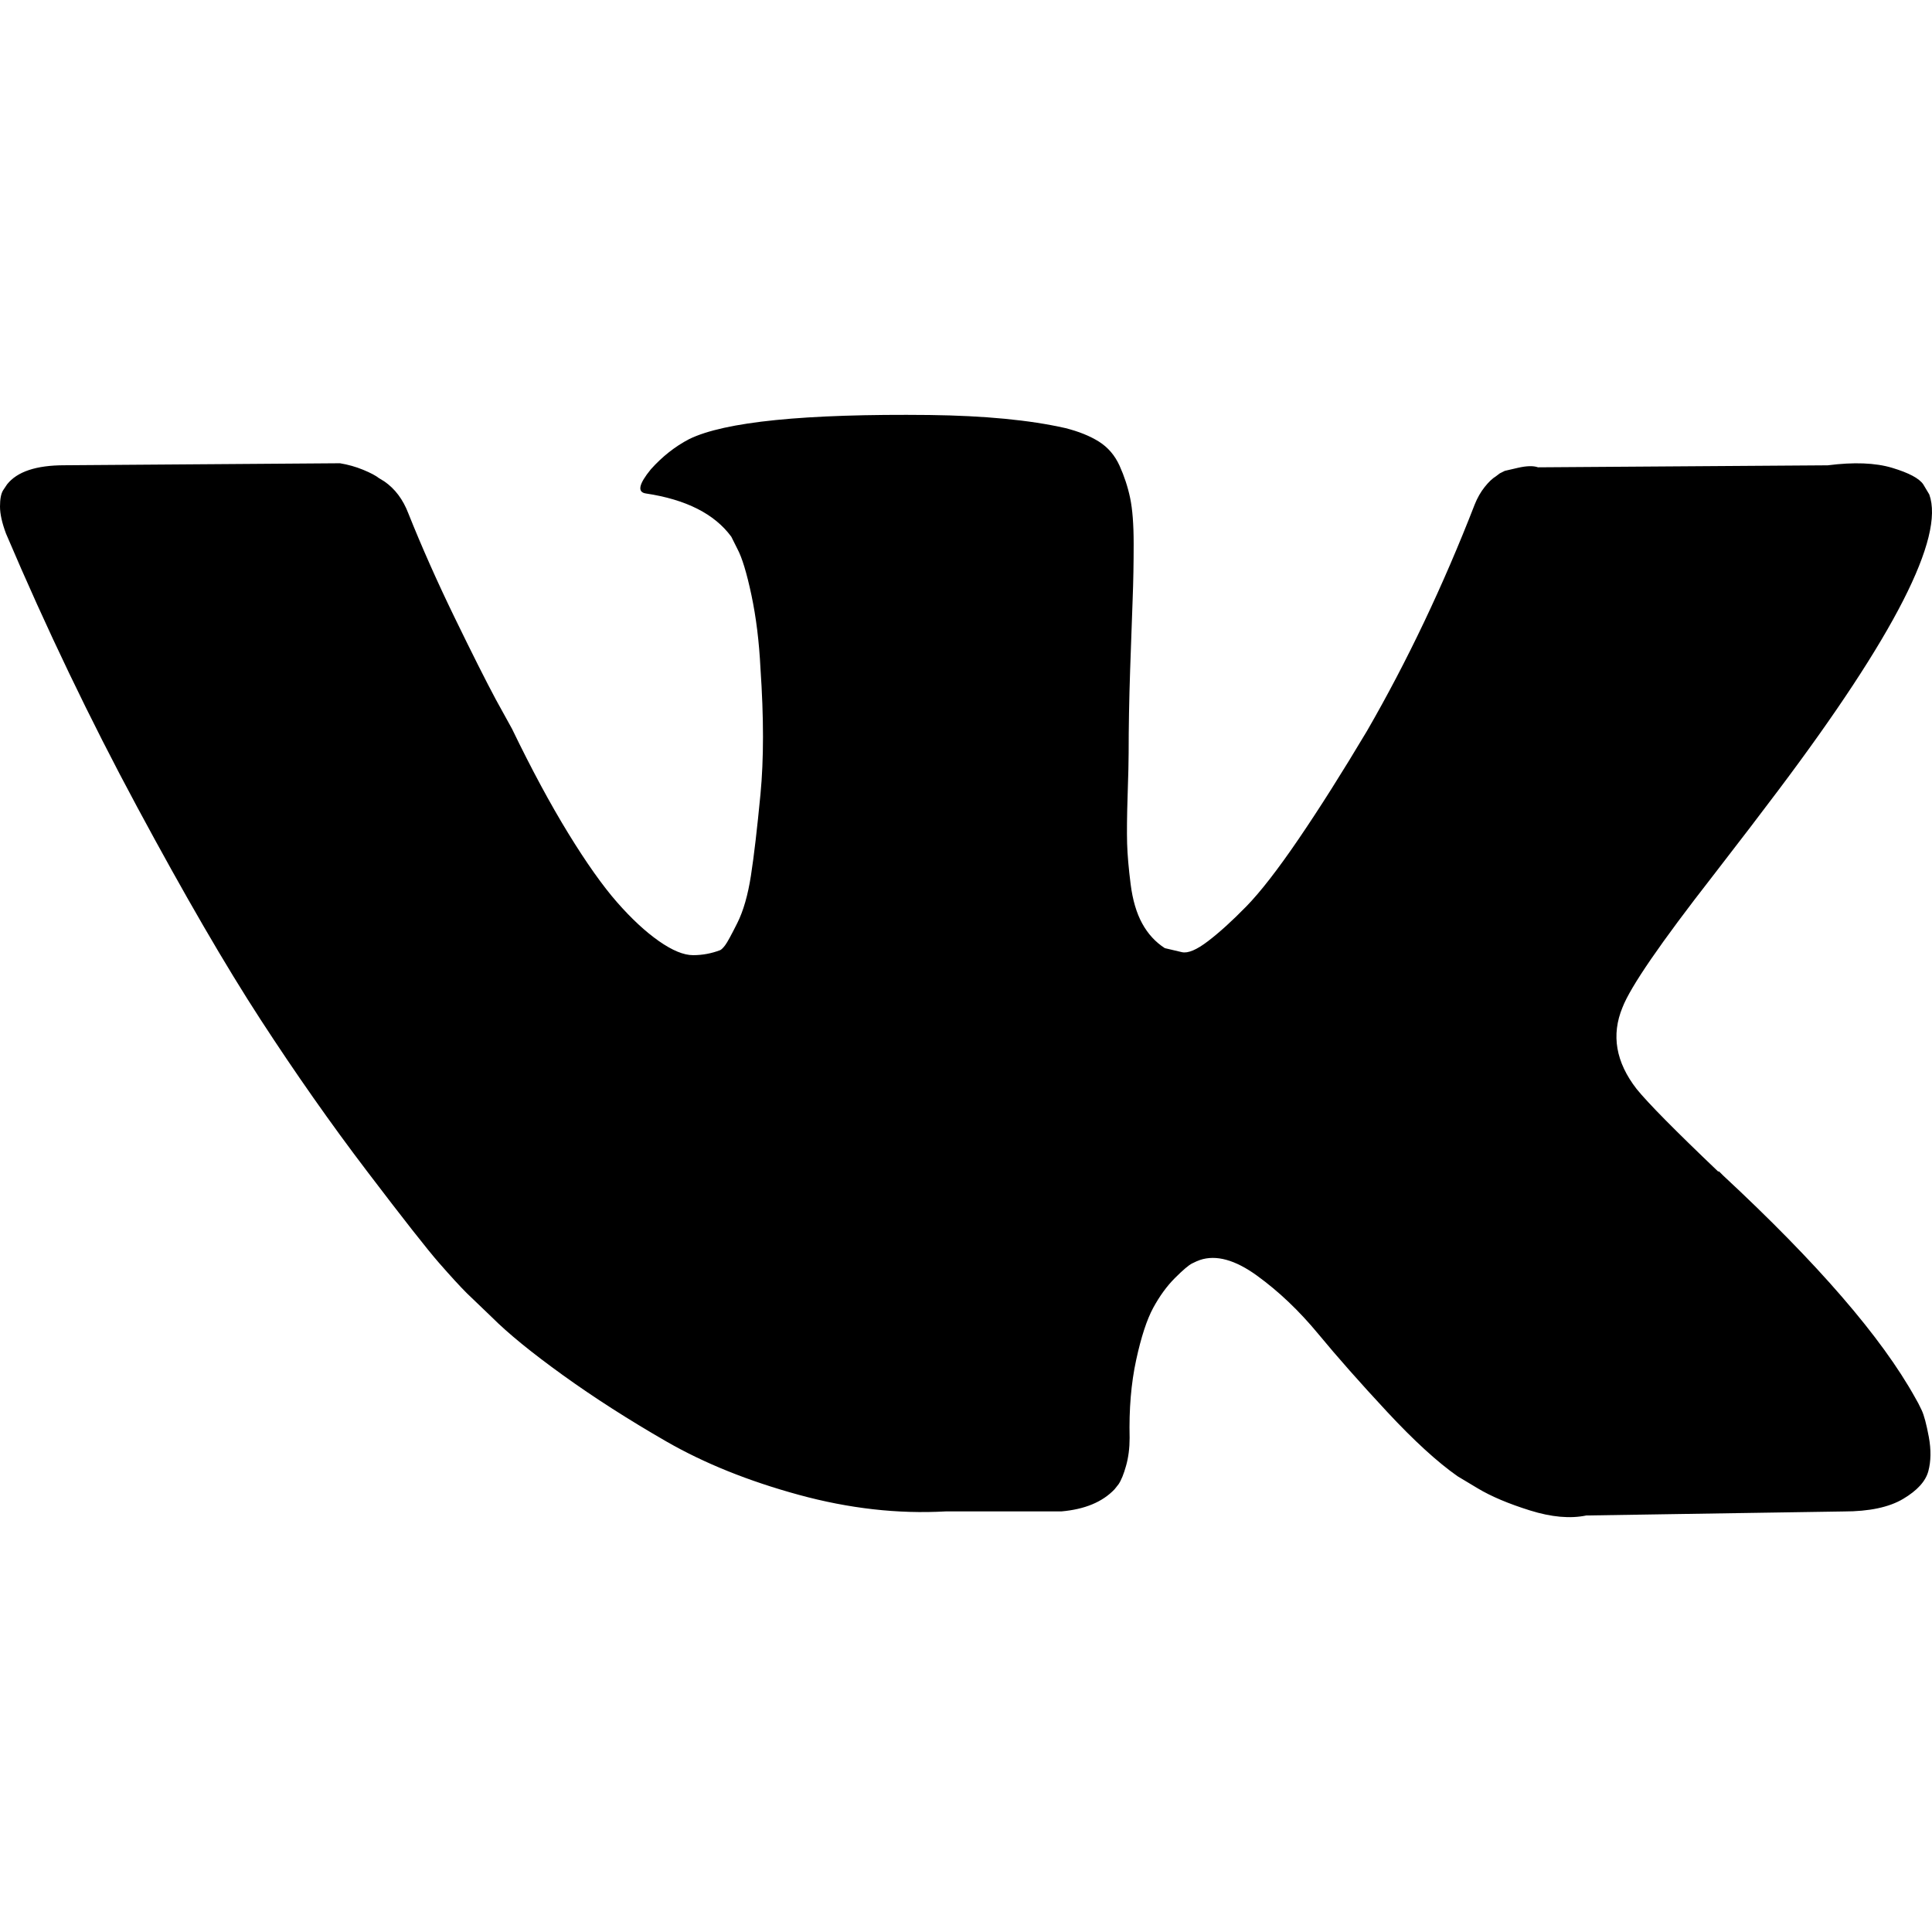
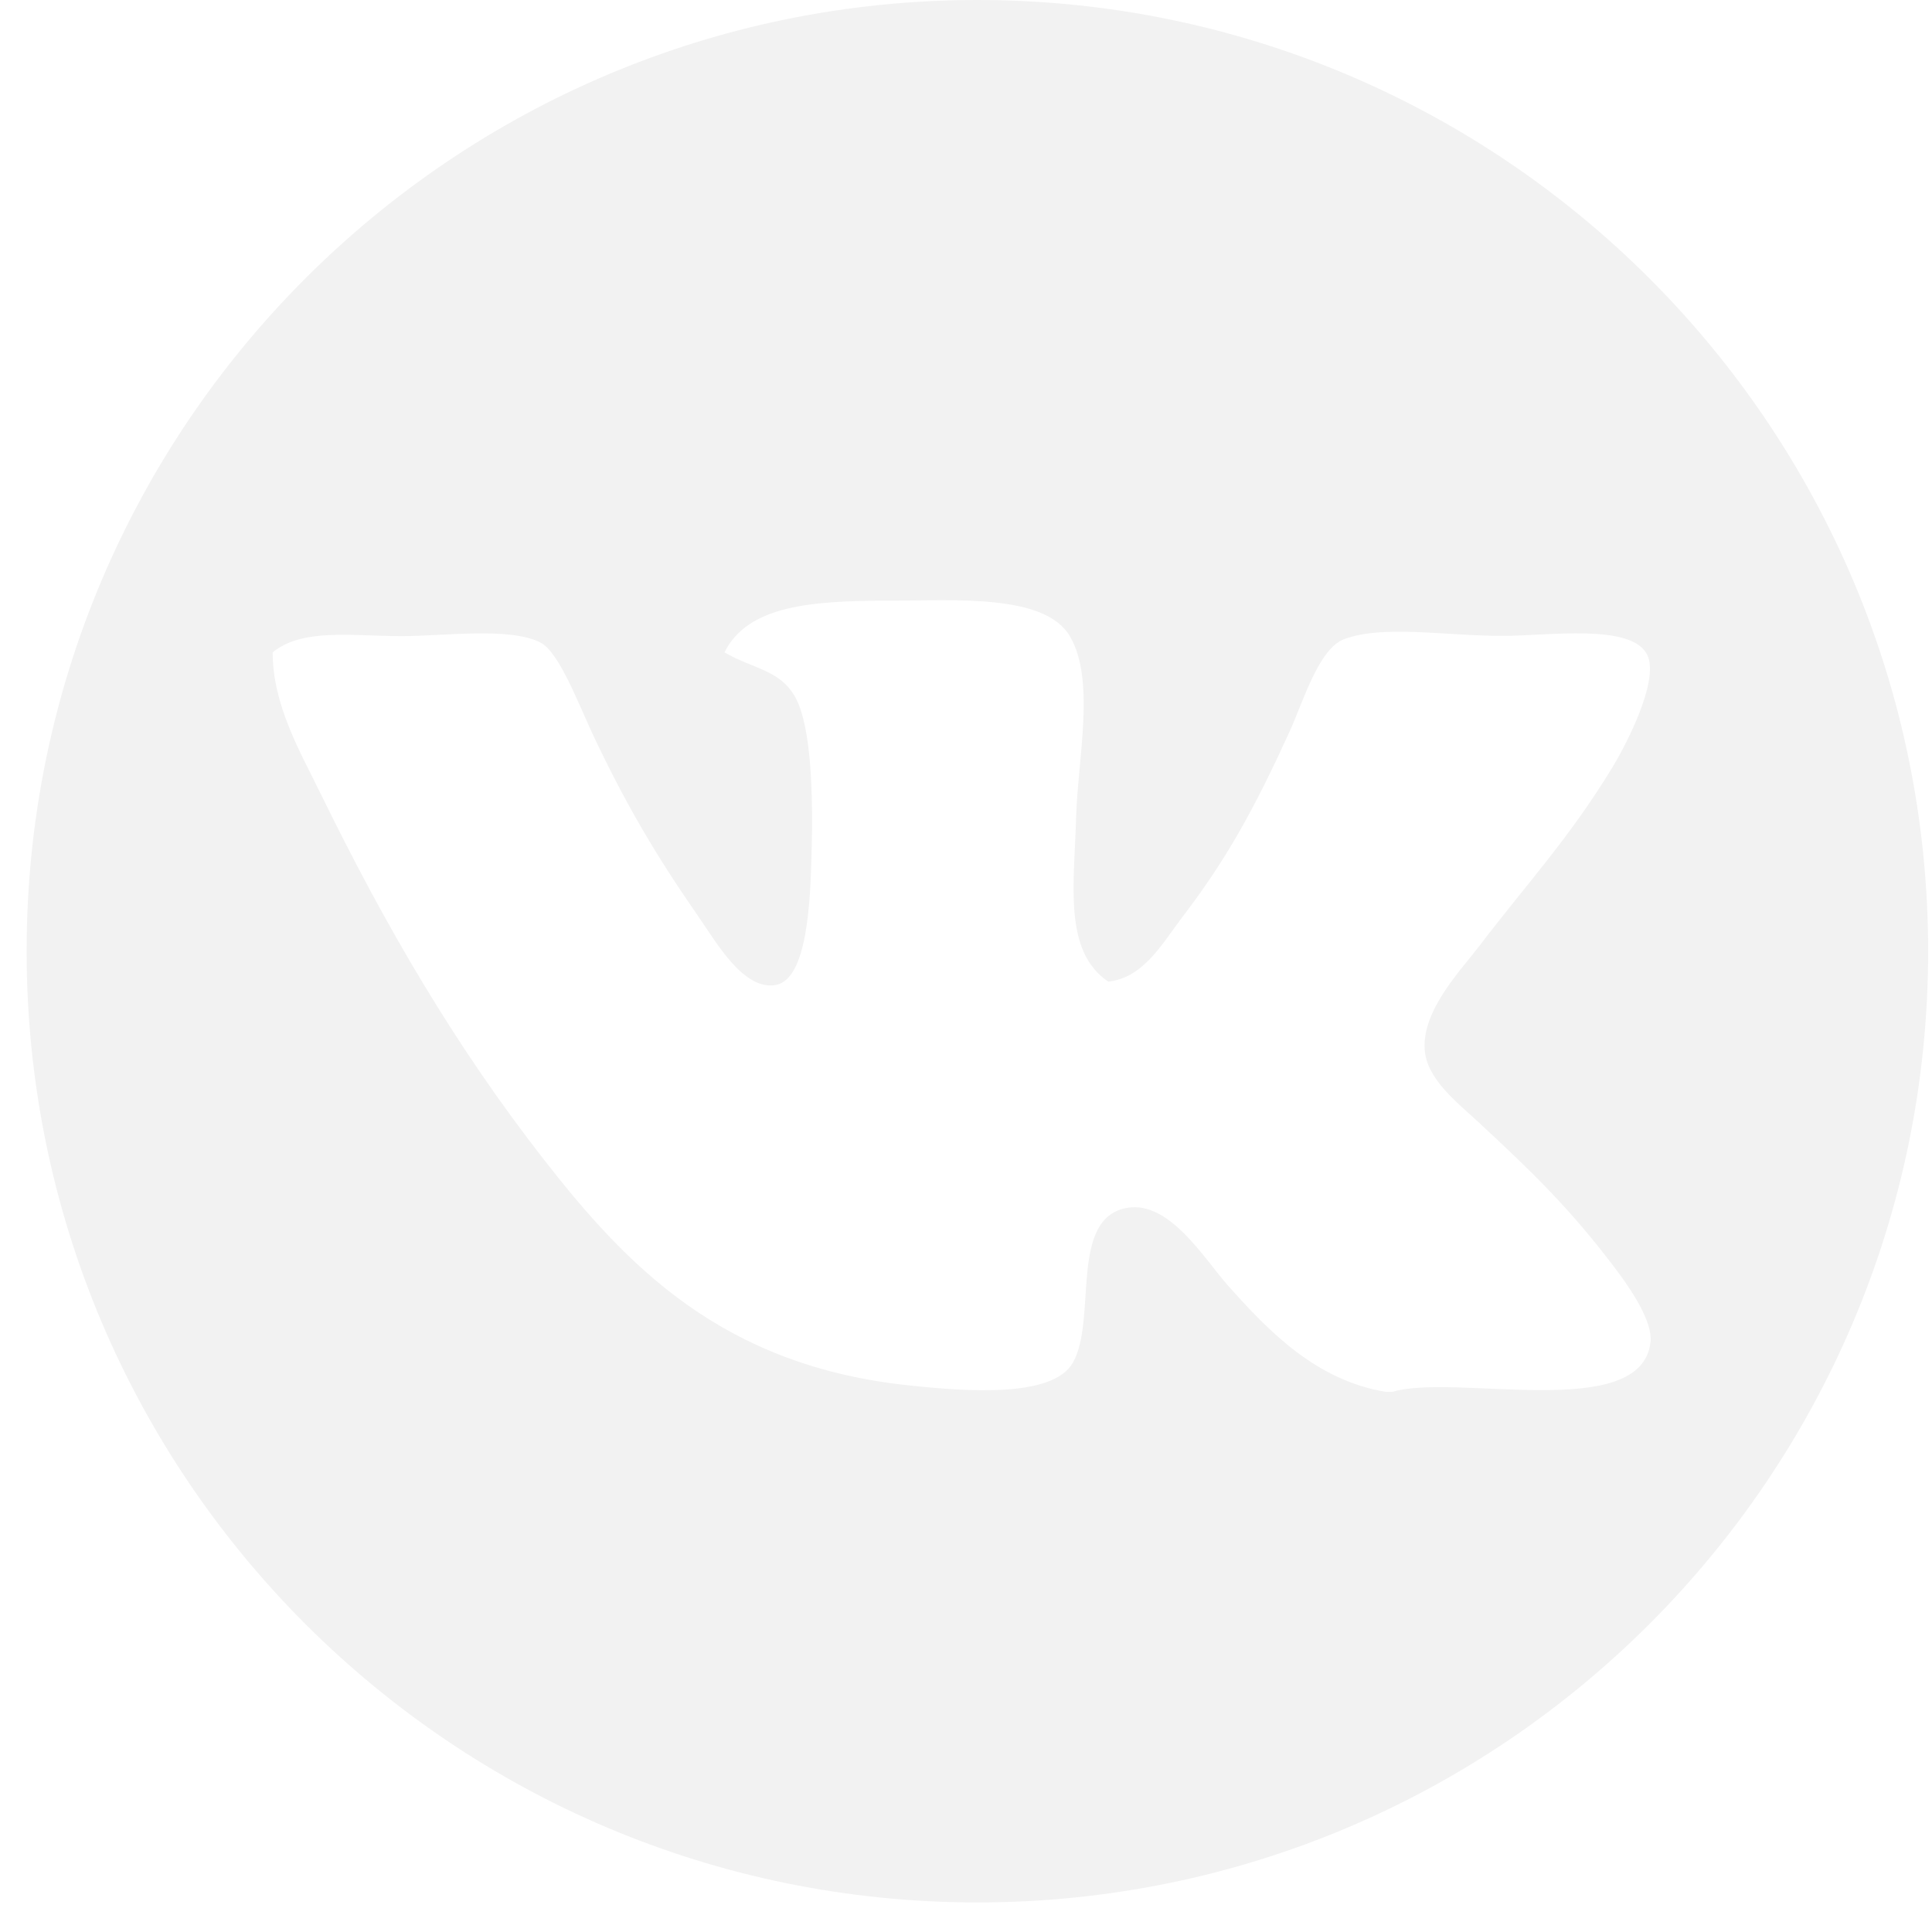
- <svg xmlns="http://www.w3.org/2000/svg" version="1.1" id="Capa_1" x="0px" y="0px" width="548.358px" height="548.358px" viewBox="0 0 548.358 548.358" style="enable-background:new 0 0 548.358 548.358;" xml:space="preserve">
-   <g>
-     <path d="M545.451,400.298c-0.664-1.431-1.283-2.618-1.858-3.569c-9.514-17.135-27.695-38.167-54.532-63.102l-0.567-0.571   l-0.284-0.28l-0.287-0.287h-0.288c-12.18-11.611-19.893-19.418-23.123-23.415c-5.91-7.614-7.234-15.321-4.004-23.13   c2.282-5.9,10.854-18.36,25.696-37.397c7.807-10.089,13.99-18.175,18.556-24.267c32.931-43.78,47.208-71.756,42.828-83.939   l-1.701-2.847c-1.143-1.714-4.093-3.282-8.846-4.712c-4.764-1.427-10.853-1.663-18.278-0.712l-82.224,0.568   c-1.332-0.472-3.234-0.428-5.712,0.144c-2.475,0.572-3.713,0.859-3.713,0.859l-1.431,0.715l-1.136,0.859   c-0.952,0.568-1.999,1.567-3.142,2.995c-1.137,1.423-2.088,3.093-2.848,4.996c-8.952,23.031-19.13,44.444-30.553,64.238   c-7.043,11.803-13.511,22.032-19.418,30.693c-5.899,8.658-10.848,15.037-14.842,19.126c-4,4.093-7.61,7.372-10.852,9.849   c-3.237,2.478-5.708,3.525-7.419,3.142c-1.715-0.383-3.33-0.763-4.859-1.143c-2.663-1.714-4.805-4.045-6.42-6.995   c-1.622-2.95-2.714-6.663-3.285-11.136c-0.568-4.476-0.904-8.326-1-11.563c-0.089-3.233-0.048-7.806,0.145-13.706   c0.198-5.903,0.287-9.897,0.287-11.991c0-7.234,0.141-15.085,0.424-23.555c0.288-8.47,0.521-15.181,0.716-20.125   c0.194-4.949,0.284-10.185,0.284-15.705s-0.336-9.849-1-12.991c-0.656-3.138-1.663-6.184-2.99-9.137   c-1.335-2.95-3.289-5.232-5.853-6.852c-2.569-1.618-5.763-2.902-9.564-3.856c-10.089-2.283-22.936-3.518-38.547-3.71   c-35.401-0.38-58.148,1.906-68.236,6.855c-3.997,2.091-7.614,4.948-10.848,8.562c-3.427,4.189-3.905,6.475-1.431,6.851   c11.422,1.711,19.508,5.804,24.267,12.275l1.715,3.429c1.334,2.474,2.666,6.854,3.999,13.134c1.331,6.28,2.19,13.227,2.568,20.837   c0.95,13.897,0.95,25.793,0,35.689c-0.953,9.9-1.853,17.607-2.712,23.127c-0.859,5.52-2.143,9.993-3.855,13.418   c-1.715,3.426-2.856,5.52-3.428,6.28c-0.571,0.76-1.047,1.239-1.425,1.427c-2.474,0.948-5.047,1.431-7.71,1.431   c-2.667,0-5.901-1.334-9.707-4c-3.805-2.666-7.754-6.328-11.847-10.992c-4.093-4.665-8.709-11.184-13.85-19.558   c-5.137-8.374-10.467-18.271-15.987-29.691l-4.567-8.282c-2.855-5.328-6.755-13.086-11.704-23.267   c-4.952-10.185-9.329-20.037-13.134-29.554c-1.521-3.997-3.806-7.04-6.851-9.134l-1.429-0.859c-0.95-0.76-2.475-1.567-4.567-2.427   c-2.095-0.859-4.281-1.475-6.567-1.854l-78.229,0.568c-7.994,0-13.418,1.811-16.274,5.428l-1.143,1.711   C0.288,140.146,0,141.668,0,143.763c0,2.094,0.571,4.664,1.714,7.707c11.42,26.84,23.839,52.725,37.257,77.659   c13.418,24.934,25.078,45.019,34.973,60.237c9.897,15.229,19.985,29.602,30.264,43.112c10.279,13.515,17.083,22.176,20.412,25.981   c3.333,3.812,5.951,6.662,7.854,8.565l7.139,6.851c4.568,4.569,11.276,10.041,20.127,16.416   c8.853,6.379,18.654,12.659,29.408,18.85c10.756,6.181,23.269,11.225,37.546,15.126c14.275,3.905,28.169,5.472,41.684,4.716h32.834   c6.659-0.575,11.704-2.669,15.133-6.283l1.136-1.431c0.764-1.136,1.479-2.901,2.139-5.276c0.668-2.379,1-5,1-7.851   c-0.195-8.183,0.428-15.558,1.852-22.124c1.423-6.564,3.045-11.513,4.859-14.846c1.813-3.33,3.859-6.14,6.136-8.418   c2.282-2.283,3.908-3.666,4.862-4.142c0.948-0.479,1.705-0.804,2.276-0.999c4.568-1.522,9.944-0.048,16.136,4.429   c6.187,4.473,11.99,9.996,17.418,16.56c5.425,6.57,11.943,13.941,19.555,22.124c7.617,8.186,14.277,14.271,19.985,18.274   l5.708,3.426c3.812,2.286,8.761,4.38,14.853,6.283c6.081,1.902,11.409,2.378,15.984,1.427l73.087-1.14   c7.229,0,12.854-1.197,16.844-3.572c3.998-2.379,6.373-5,7.139-7.851c0.764-2.854,0.805-6.092,0.145-9.712   C546.782,404.25,546.115,401.725,545.451,400.298z" />
-   </g>
-   <g>
- </g>
-   <g>
- </g>
-   <g>
- </g>
-   <g>
- </g>
-   <g>
- </g>
-   <g>
- </g>
-   <g>
- </g>
-   <g>
- </g>
-   <g>
- </g>
-   <g>
- </g>
-   <g>
- </g>
-   <g>
- </g>
-   <g>
- </g>
-   <g>
- </g>
-   <g>
- </g>
+ <svg xmlns="http://www.w3.org/2000/svg" width="23" height="23" viewBox="0 0 23 23" fill="none">
+   <path d="M11.636 0C5.386 0 0.317 5.071 0.317 11.324C0.317 17.577 5.386 22.648 11.636 22.648C17.886 22.648 22.954 17.577 22.954 11.324C22.954 5.071 17.886 0 11.636 0ZM16.575 16.57C16.551 16.57 16.523 16.57 16.499 16.57C15.668 16.434 15.101 15.846 14.616 15.301C14.342 14.993 13.926 14.297 13.426 14.378C12.717 14.493 13.067 15.705 12.772 16.223C12.534 16.642 11.515 16.567 10.813 16.492C8.598 16.256 7.465 15.075 6.473 13.802C5.413 12.443 4.587 11.023 3.822 9.458C3.574 8.951 3.246 8.394 3.246 7.766C3.605 7.474 4.192 7.573 4.783 7.573C5.283 7.573 6.067 7.462 6.434 7.649C6.651 7.76 6.874 8.348 7.049 8.725C7.453 9.587 7.827 10.209 8.318 10.917C8.532 11.225 8.857 11.8 9.24 11.725C9.611 11.65 9.647 10.736 9.662 10.148C9.68 9.482 9.662 8.656 9.469 8.303C9.288 7.971 8.957 7.962 8.625 7.766C8.902 7.206 9.665 7.151 10.584 7.151C11.355 7.151 12.434 7.064 12.736 7.573C13.043 8.092 12.832 9.027 12.811 9.726C12.79 10.513 12.654 11.324 13.194 11.686C13.613 11.641 13.835 11.234 14.076 10.917C14.607 10.224 14.935 9.621 15.345 8.725C15.514 8.357 15.695 7.727 15.999 7.61C16.463 7.435 17.201 7.57 17.883 7.57C18.44 7.57 19.431 7.417 19.612 7.8C19.76 8.119 19.326 8.924 19.19 9.144C18.675 9.988 18.172 10.525 17.614 11.258C17.391 11.55 16.933 12.021 16.96 12.488C16.982 12.844 17.337 13.115 17.614 13.371C18.211 13.926 18.63 14.33 19.112 14.948C19.293 15.18 19.688 15.684 19.648 15.985C19.531 16.935 17.319 16.344 16.575 16.57Z" fill="#F2F2F2" />
</svg>
